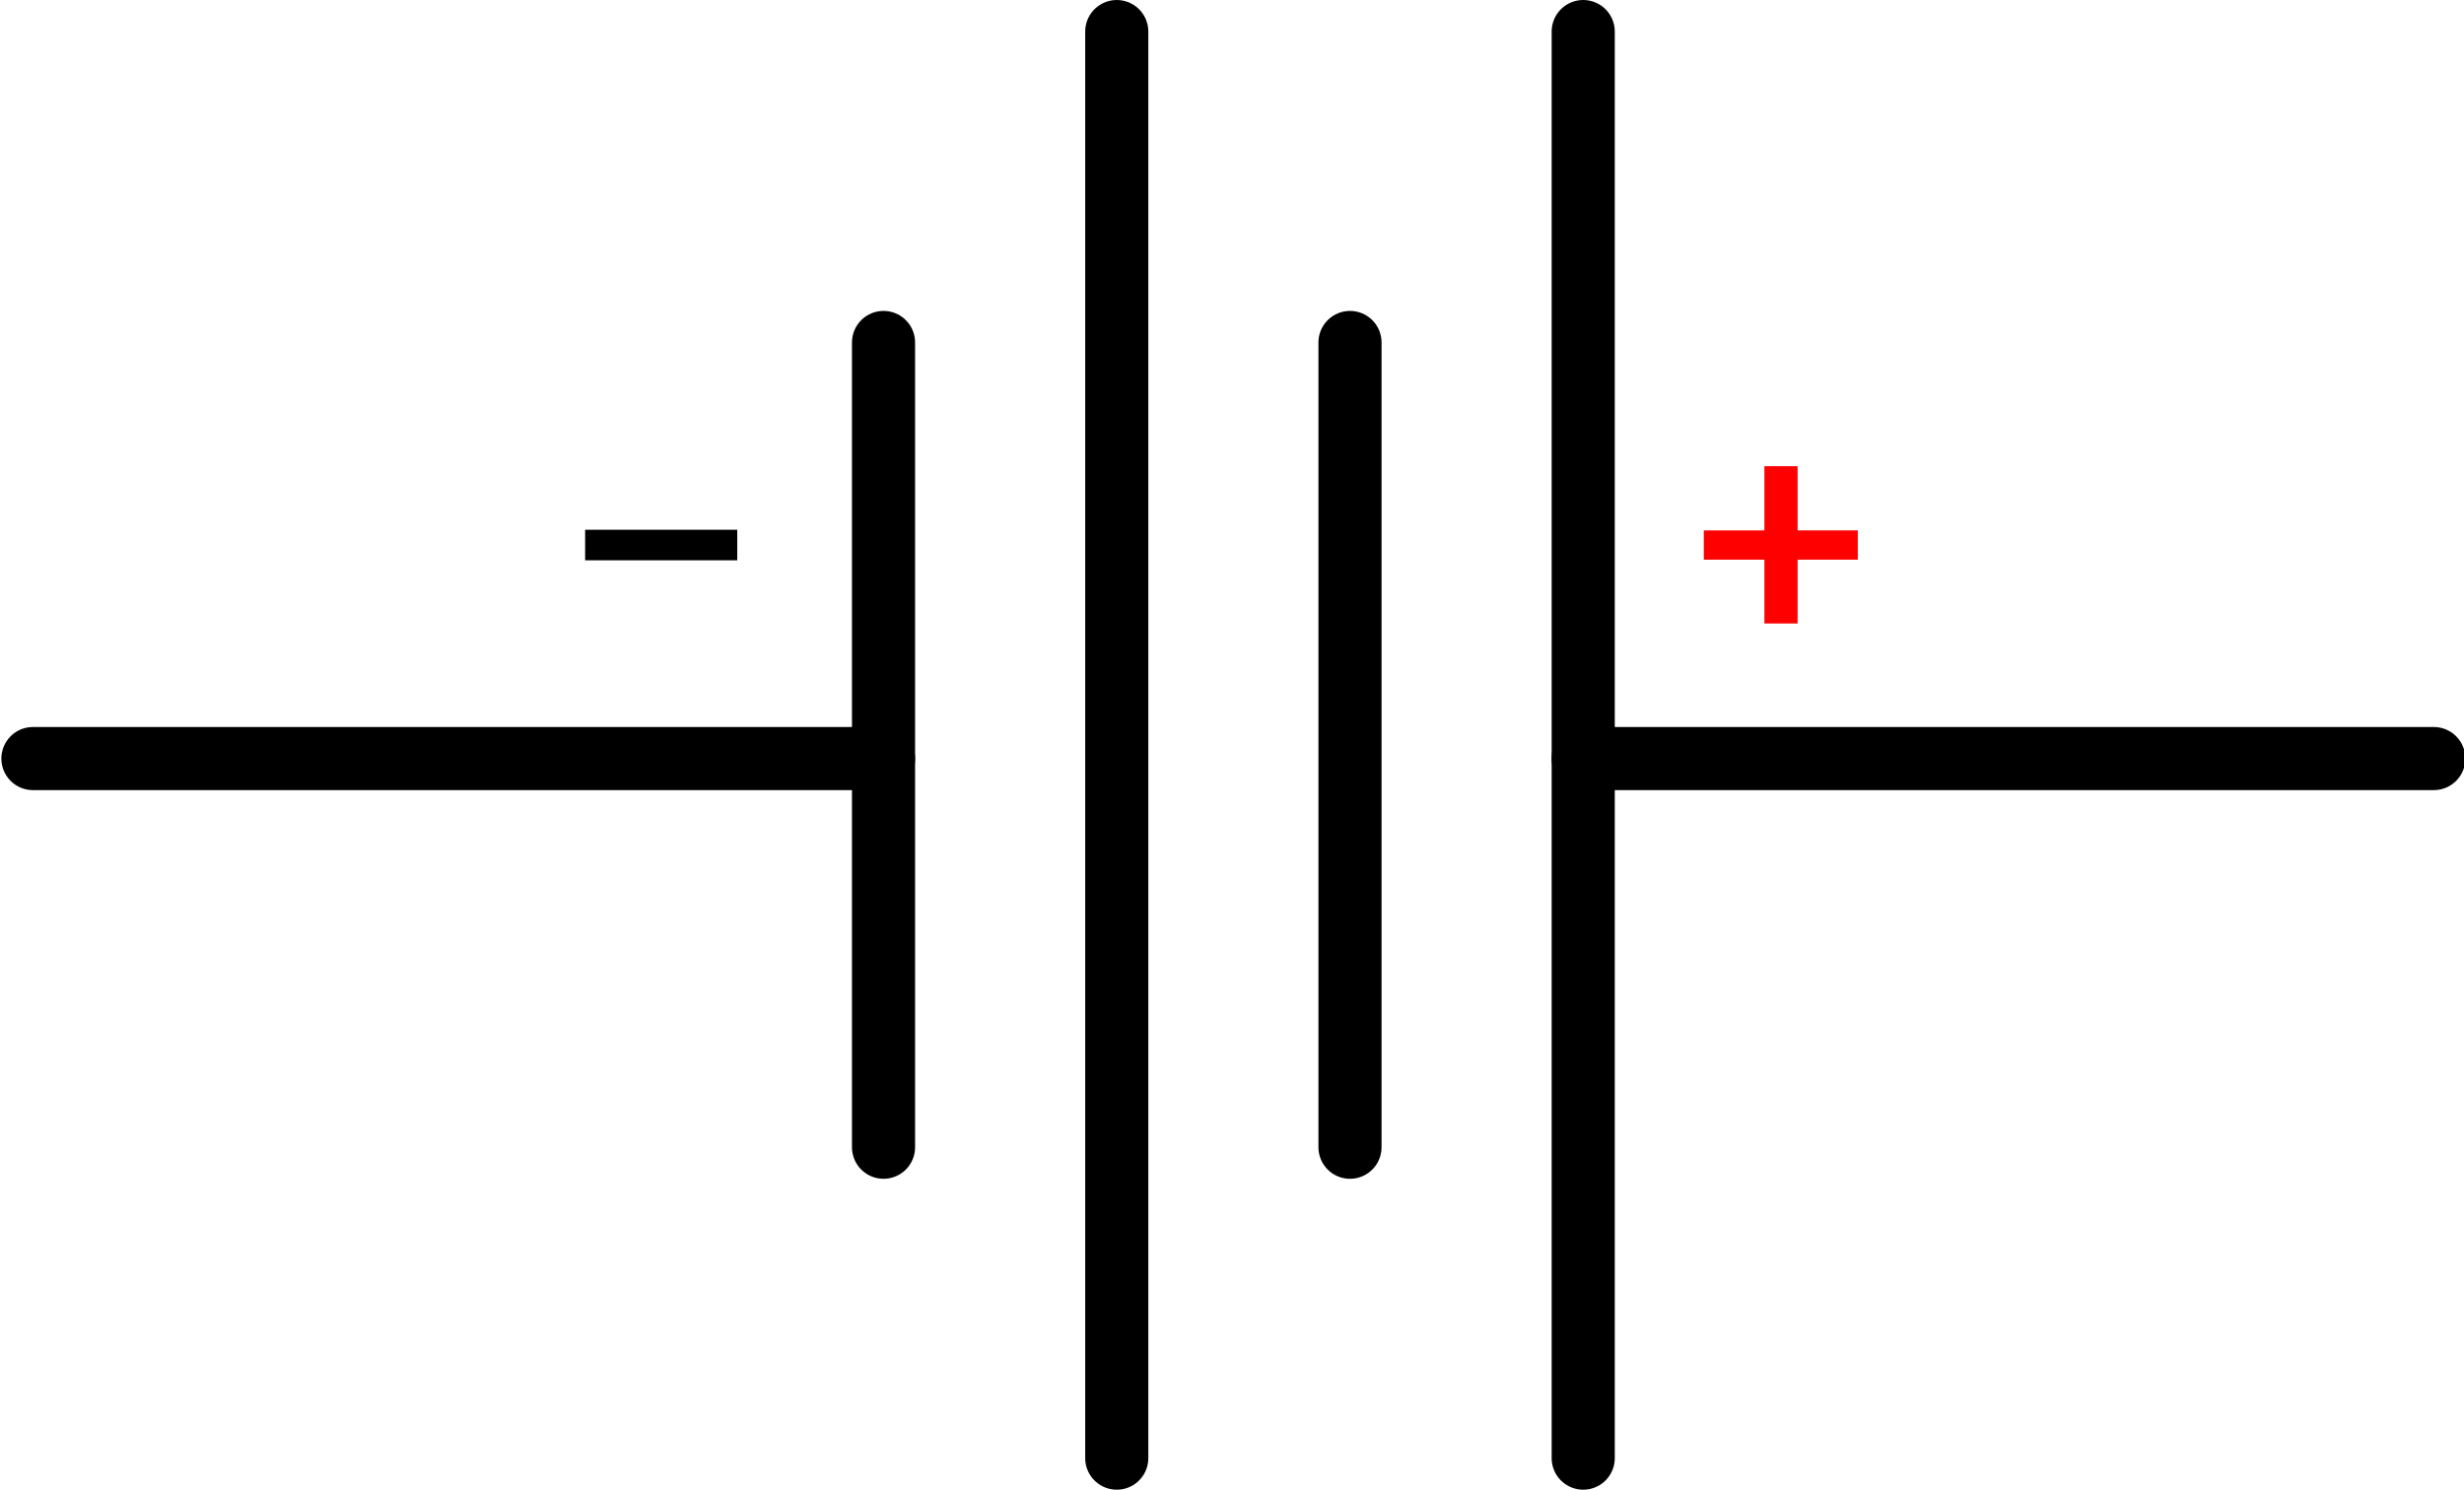
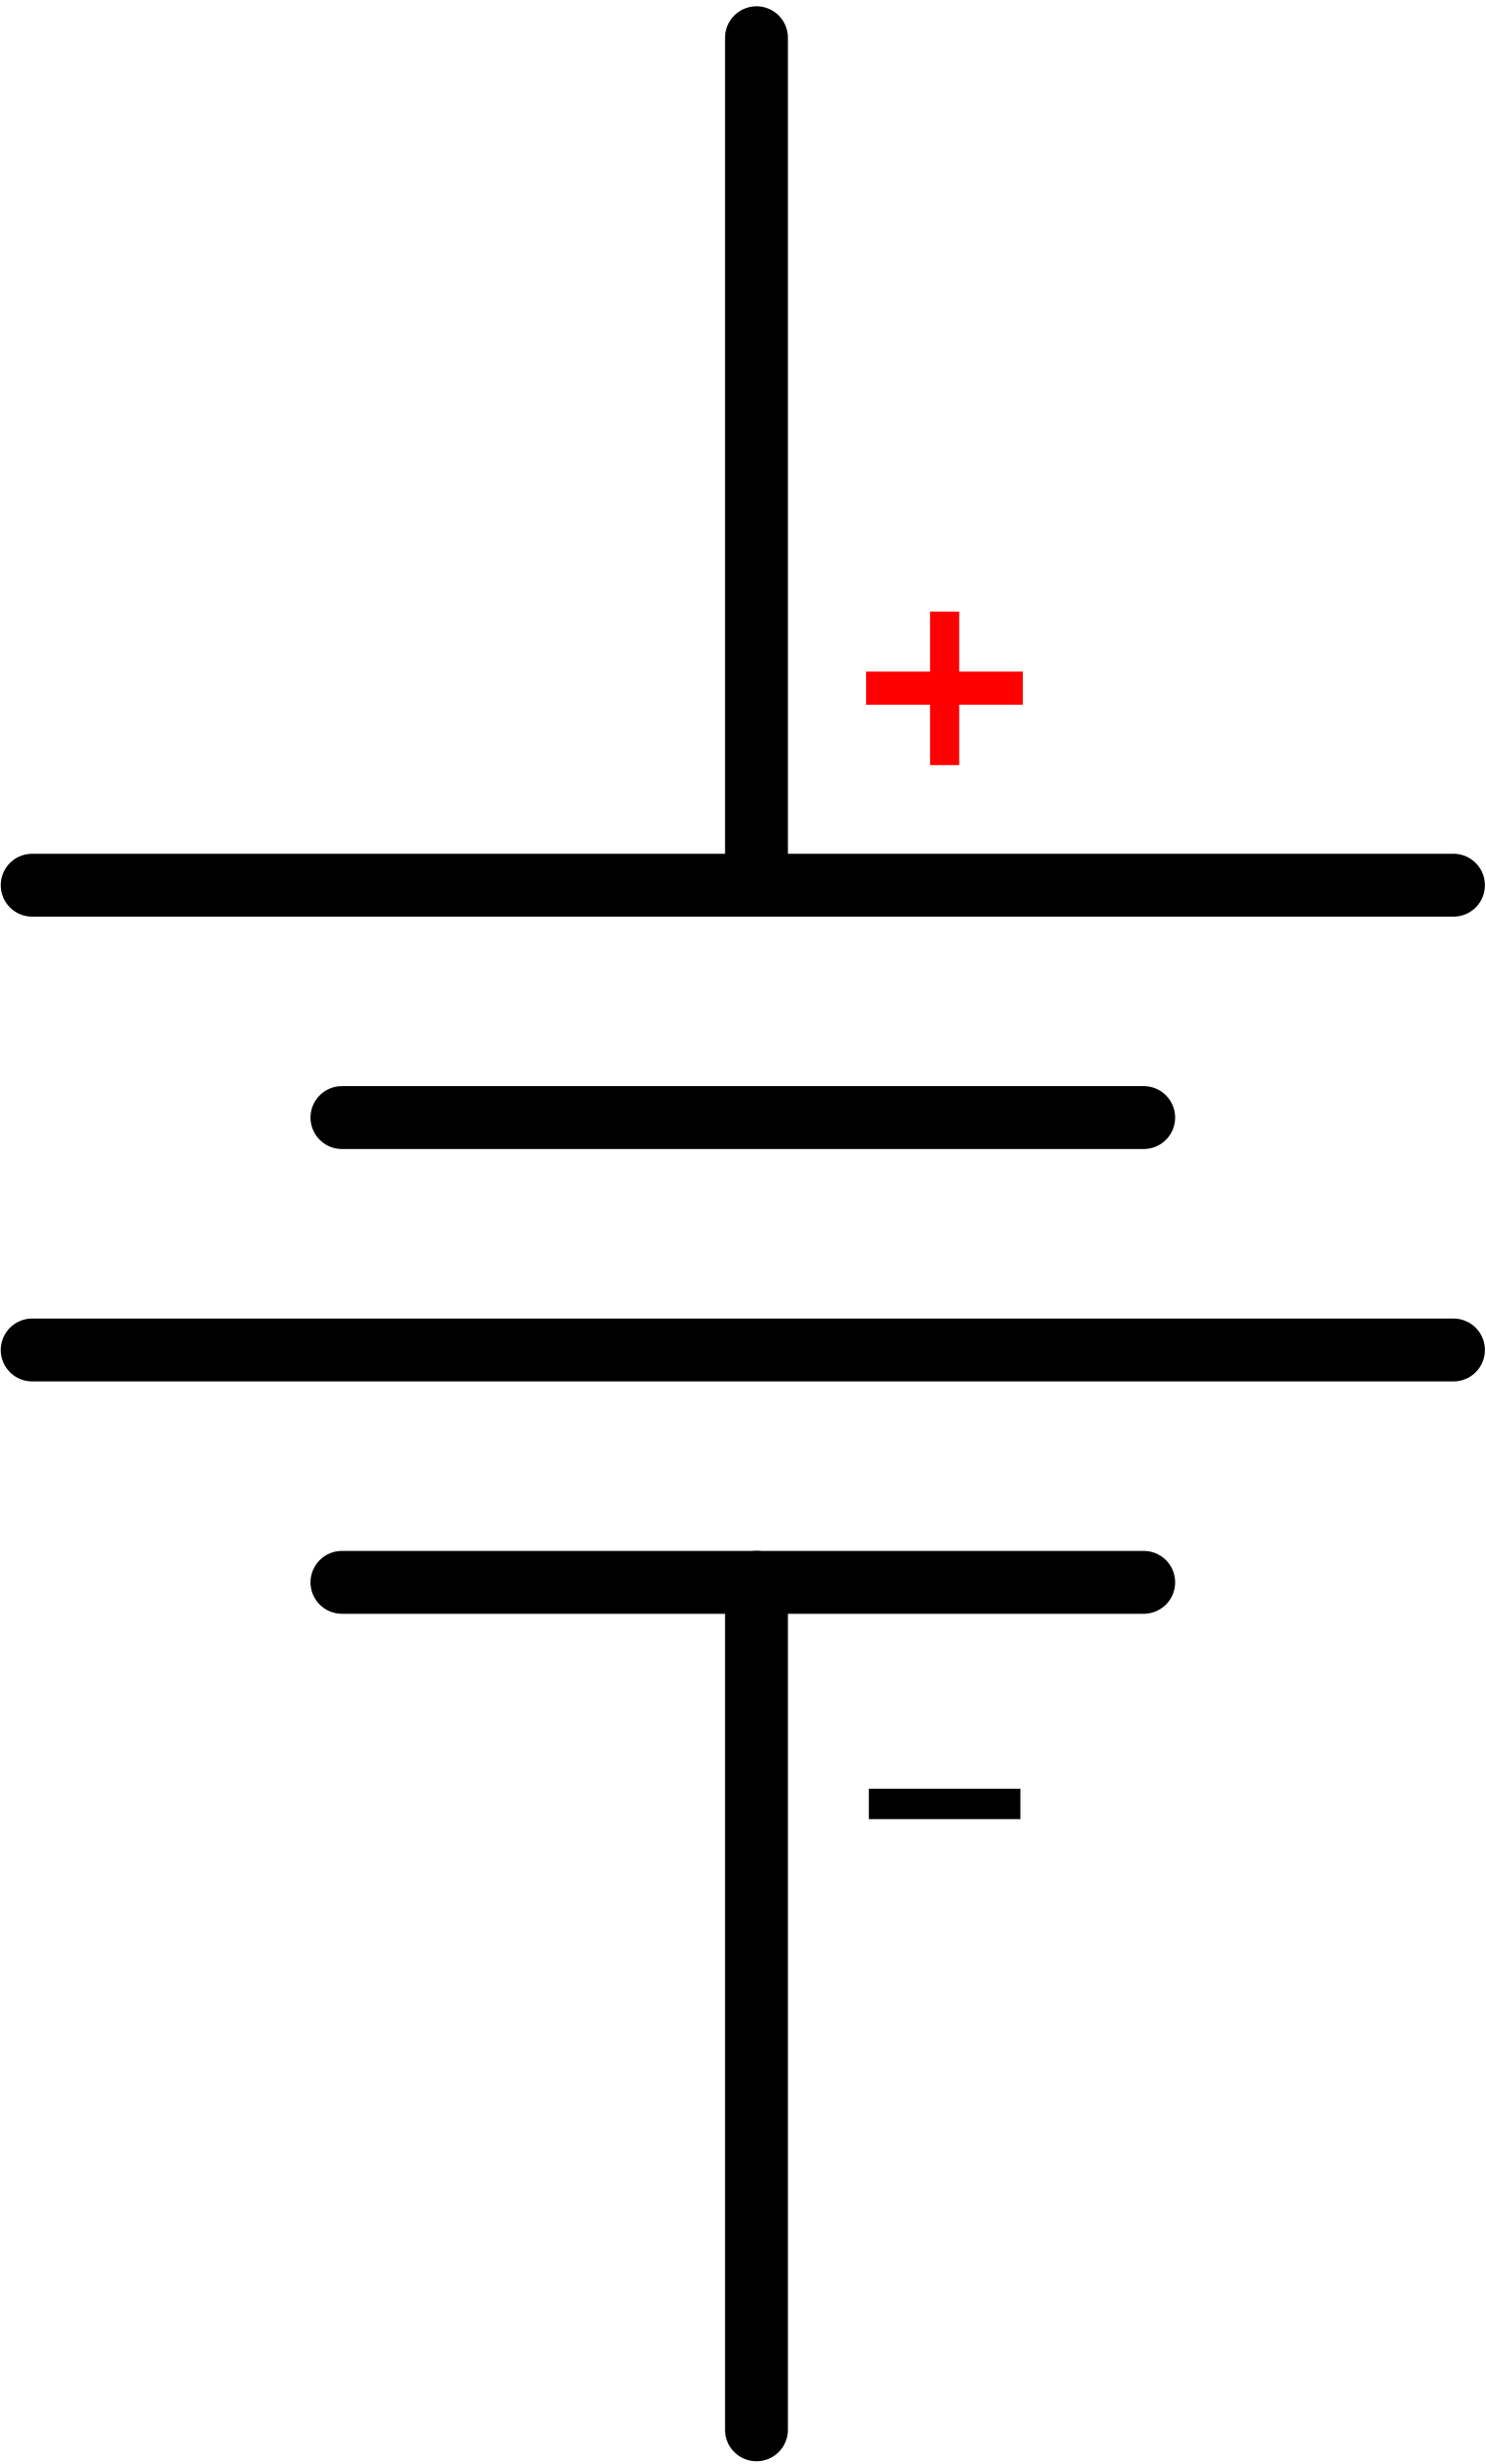
- <svg xmlns="http://www.w3.org/2000/svg" version="1.1" id="Layer_1" x="0px" y="0px" width="89.8px" height="54.3px" viewBox="0 0 89.8 54.3" enable-background="new 0 0 89.8 54.3" xml:space="preserve">
+ <svg xmlns="http://www.w3.org/2000/svg" version="1.1" id="Layer_1" x="0px" y="0px" width="54.337px" height="90.131px" viewBox="0 0 54.337 90.131" enable-background="new 0 0 54.337 90.131" xml:space="preserve">
  <g id="schematic">
-     <rect id="connector1pin" x="-0.05" y="26.65" fill="none" width="10" height="2" />
-     <rect id="connector0pin" x="79.85" y="26.65" fill="none" width="10" height="2" />
-     <rect id="connector1terminal" x="-0.05" y="26.65" fill="none" width="2" height="2" />
-     <rect id="connector0terminal" x="87.85" y="26.65" fill="none" width="2" height="2" />
+     <rect id="connector0pin" x="26.677" y="80.131" fill="none" width="2" height="10" />
+     <rect id="connector1pin" x="26.677" y="0.231" fill="none" width="2" height="10" />
+     <rect id="connector0terminal" x="26.677" y="88.131" fill="none" width="2" height="2" />
+     <rect id="connector1terminal" x="26.677" y="0.231" fill="none" width="2" height="2" />
    <g id="text">
      <g>
-         <path d="M26.869,19.31v1.113h-5.544V19.31H26.869z" />
+         <path d="M31.788,66.542v-1.113h5.544v1.113H31.788z" />
      </g>
      <g>
-         <path fill="#FF0000" d="M64.303,19.333v-2.34h1.211v2.34h2.193V20.4h-2.193v2.326h-1.211V20.4h-2.208v-1.066H64.303     L64.303,19.333z" />
+         <path fill="#FF0000" d="M34.027,25.778h-2.34v-1.211h2.34v-2.192h1.067v2.192h2.326v1.211h-2.326v2.208h-1.066L34.027,25.778     L34.027,25.778z" />
      </g>
    </g>
    <g id="diagram">
-       <line fill="none" stroke="#000000" stroke-width="2.3" stroke-linecap="round" stroke-linejoin="round" x1="88.7" y1="27.65" x2="57.7" y2="27.65" />
-       <line fill="none" stroke="#000000" stroke-width="2.3" stroke-linecap="round" stroke-linejoin="round" x1="32.2" y1="27.65" x2="1.2" y2="27.65" />
-       <line fill="none" stroke="#000000" stroke-width="2.3" stroke-linecap="round" stroke-linejoin="round" x1="57.7" y1="53.15" x2="57.7" y2="1.15" />
-       <line fill="none" stroke="#000000" stroke-width="2.3" stroke-linecap="round" stroke-linejoin="round" x1="49.2" y1="41.817" x2="49.2" y2="12.483" />
-       <line fill="none" stroke="#000000" stroke-width="2.3" stroke-linecap="round" stroke-linejoin="round" x1="40.7" y1="53.15" x2="40.7" y2="1.15" />
-       <line fill="none" stroke="#000000" stroke-width="2.3" stroke-linecap="round" stroke-linejoin="round" x1="32.2" y1="41.817" x2="32.2" y2="12.483" />
+       <line fill="none" stroke="#000000" stroke-width="2.3" stroke-linecap="round" stroke-linejoin="round" x1="27.677" y1="1.38" x2="27.677" y2="32.38" />
+       <line fill="none" stroke="#000000" stroke-width="2.3" stroke-linecap="round" stroke-linejoin="round" x1="27.677" y1="57.881" x2="27.677" y2="88.881" />
+       <line fill="none" stroke="#000000" stroke-width="2.3" stroke-linecap="round" stroke-linejoin="round" x1="53.177" y1="32.38" x2="1.177" y2="32.38" />
+       <line fill="none" stroke="#000000" stroke-width="2.3" stroke-linecap="round" stroke-linejoin="round" x1="41.844" y1="40.88" x2="12.51" y2="40.88" />
+       <line fill="none" stroke="#000000" stroke-width="2.3" stroke-linecap="round" stroke-linejoin="round" x1="53.177" y1="49.381" x2="1.177" y2="49.381" />
+       <line fill="none" stroke="#000000" stroke-width="2.3" stroke-linecap="round" stroke-linejoin="round" x1="41.844" y1="57.881" x2="12.51" y2="57.881" />
    </g>
  </g>
</svg>
